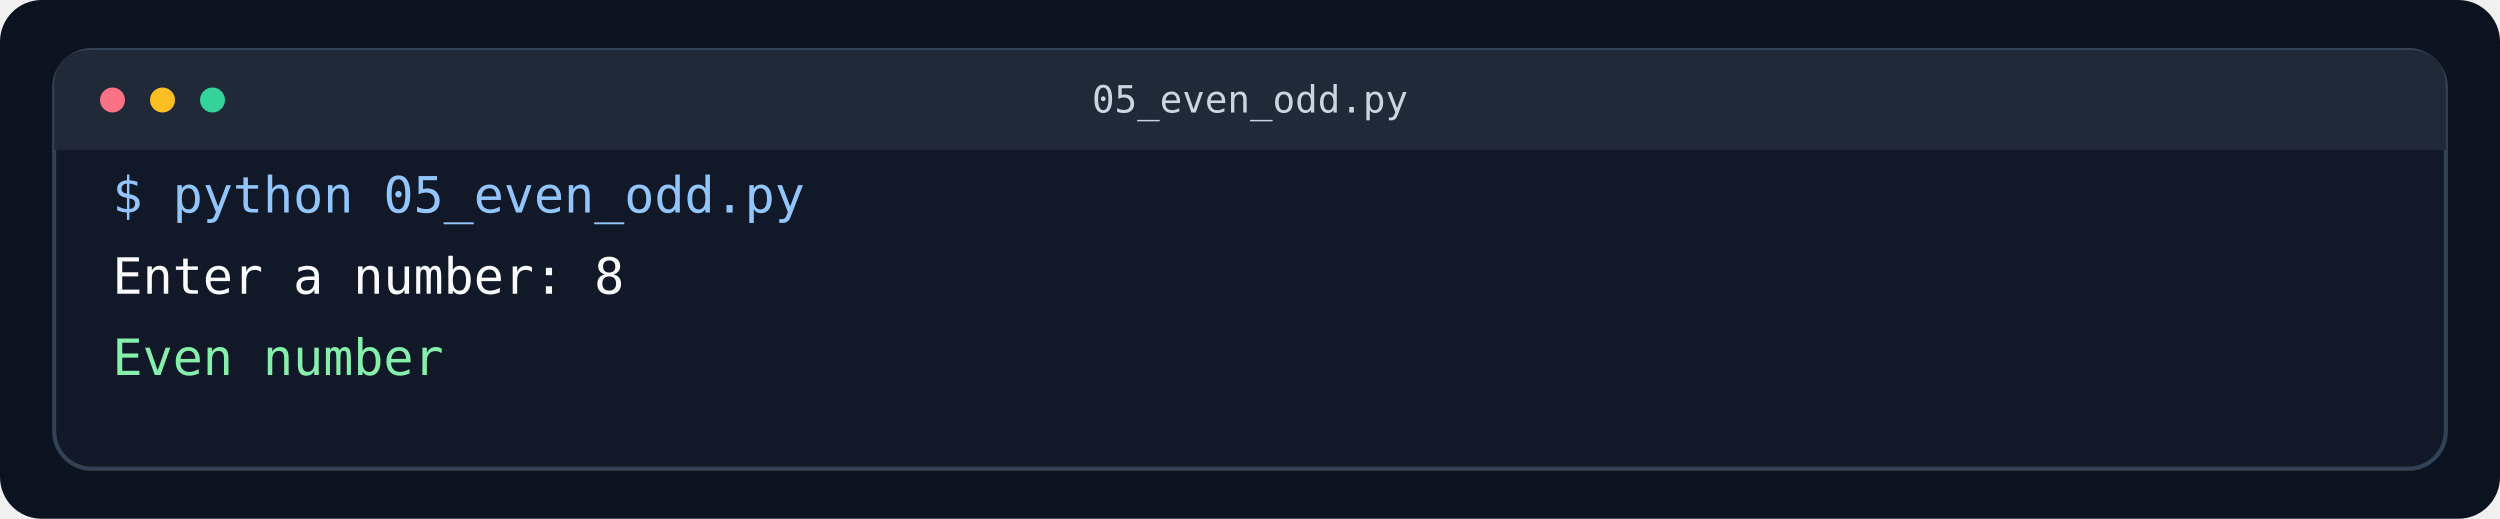
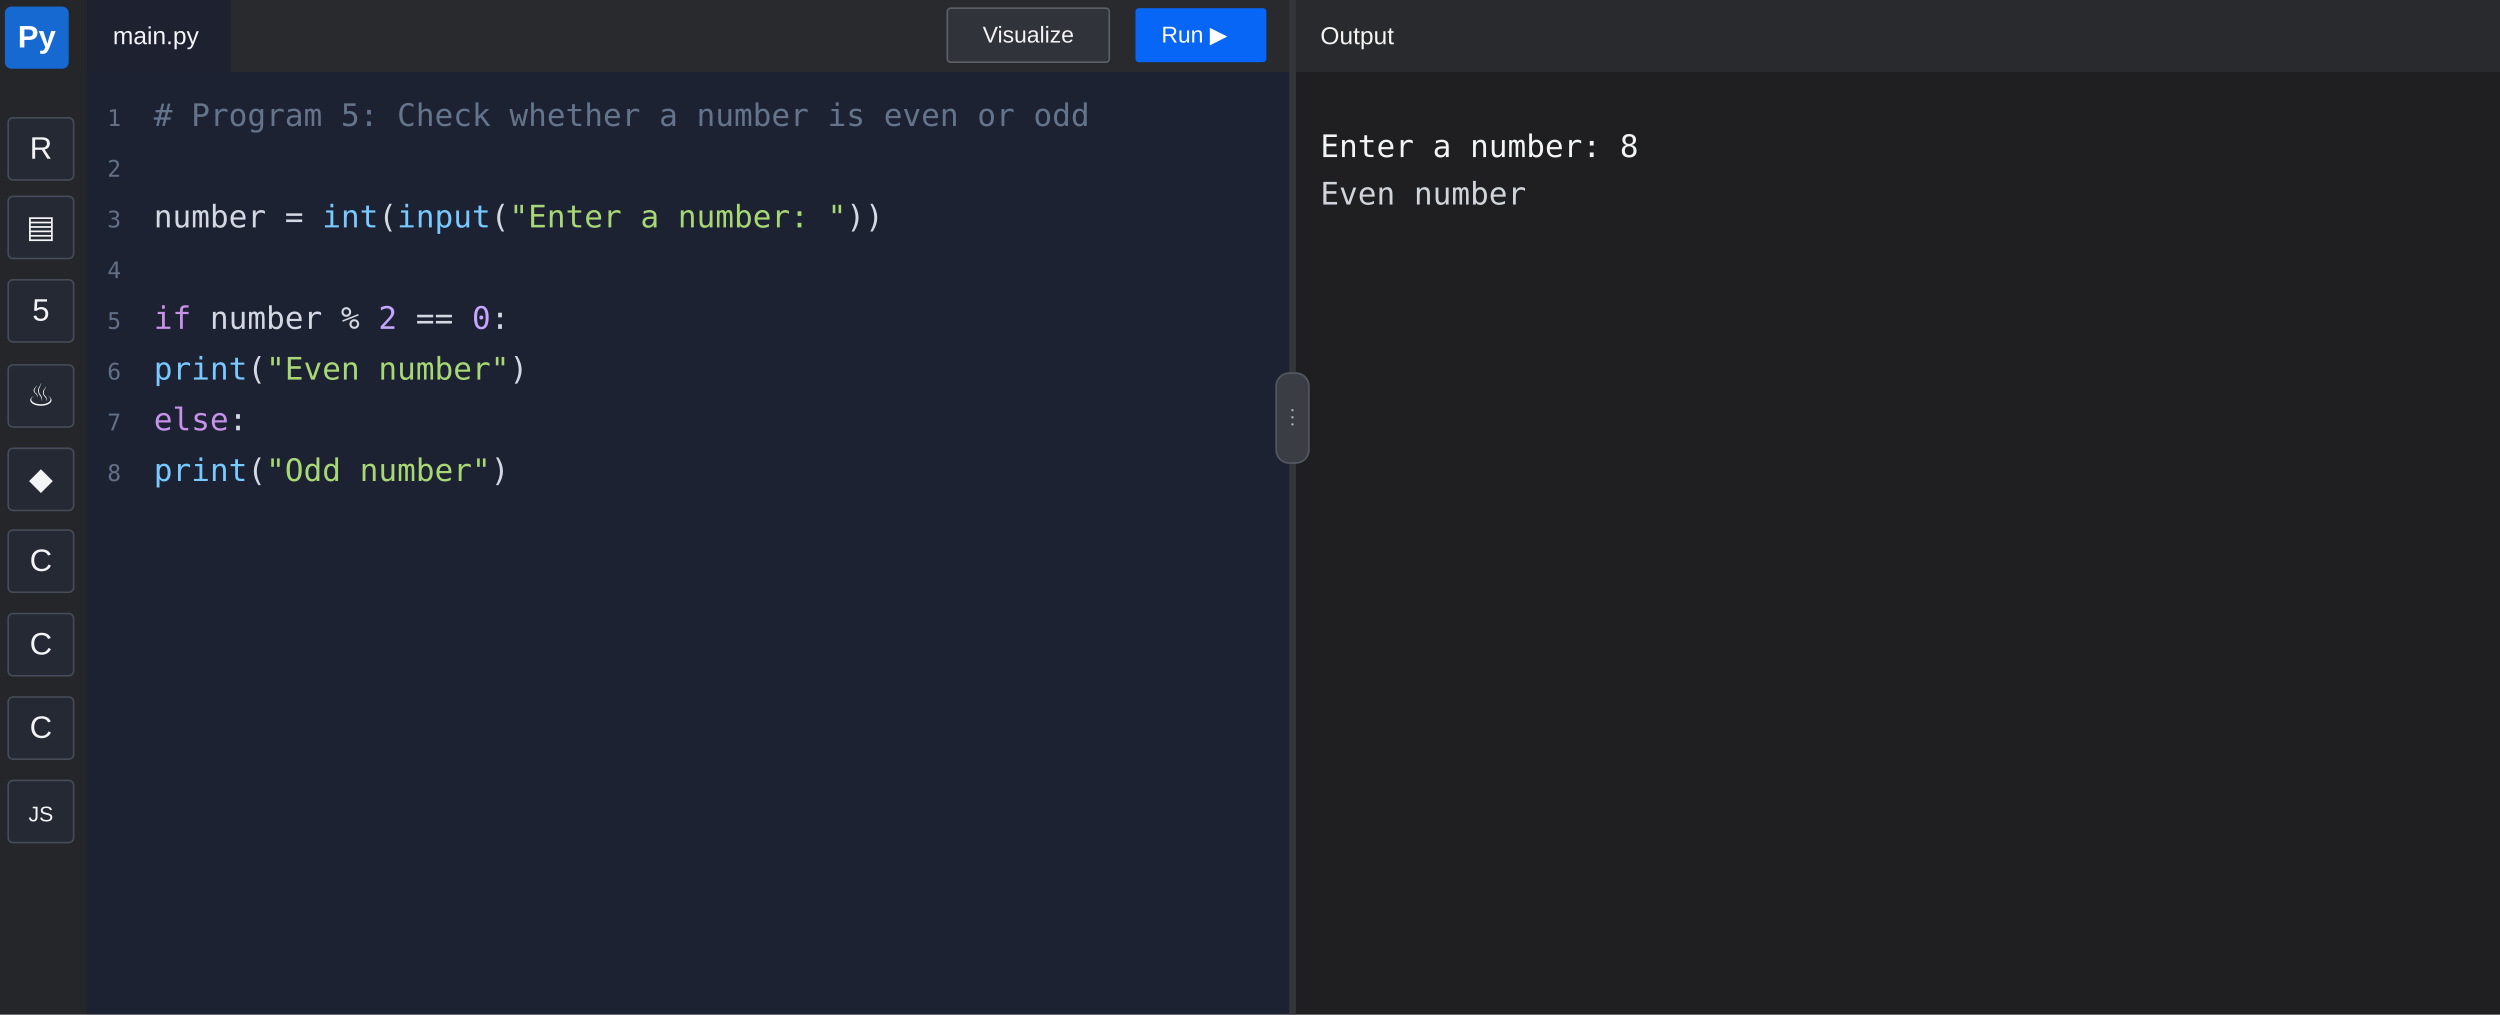
- <svg xmlns="http://www.w3.org/2000/svg" width="1200" height="249" viewBox="0 0 1200 249">
-   <rect width="1200" height="249" rx="20" fill="#0b1220" />
-   <rect x="26" y="24" width="1148" height="201" rx="18" fill="#111827" stroke="#334155" stroke-width="2" />
-   <path d="M44 24 H1156 Q1174 24 1174 42 V72 H26 V42 Q26 24 44 24Z" fill="#1f2937" />
-   <circle cx="54" cy="48" r="6" fill="#fb7185" />
-   <circle cx="78" cy="48" r="6" fill="#fbbf24" />
-   <circle cx="102" cy="48" r="6" fill="#34d399" />
-   <text x="600" y="54" fill="#cbd5e1" text-anchor="middle" font-family="ui-monospace, SFMono-Regular, Consolas, monospace" font-size="18">05_even_odd.py</text>
-   <g font-family="ui-monospace, SFMono-Regular, Consolas, monospace">
-     <text x="54" y="102" fill="#93c5fd" font-size="24">$ python 05_even_odd.py</text>
-     <text x="54" y="141" fill="#f9fafb" font-size="24">Enter a number: 8</text>
-     <text x="54" y="180" fill="#86efac" font-size="24">Even number</text>
+ <svg xmlns="http://www.w3.org/2000/svg" width="1528" height="620" viewBox="0 0 1528 620">
+   <rect width="1528" height="620" fill="#1e1e1f" />
+   <rect x="0" y="0" width="1528" height="44" fill="#292a2d" />
+   <rect x="0" y="0" width="53" height="620" fill="#25262a" />
+   <rect x="3" y="4" width="39" height="38" rx="4" fill="#1769d2" />
+   <text x="22.5" y="29" text-anchor="middle" font-family="Arial,sans-serif" font-weight="bold" font-size="19" fill="#fff">Py</text>
+   <rect x="5" y="72" width="40" height="38" rx="3" fill="#252933" stroke="#454b57" />
+   <text x="25" y="97" text-anchor="middle" font-size="19" font-family="Arial,sans-serif" fill="#f3f4f6">R</text>
+   <rect x="5" y="120" width="40" height="38" rx="3" fill="#252933" stroke="#454b57" />
+   <text x="25" y="145" text-anchor="middle" font-size="19" font-family="Arial,sans-serif" fill="#f3f4f6">▤</text>
+   <rect x="5" y="171" width="40" height="38" rx="3" fill="#252933" stroke="#454b57" />
+   <text x="25" y="196" text-anchor="middle" font-size="19" font-family="Arial,sans-serif" fill="#f3f4f6">5</text>
+   <rect x="5" y="223" width="40" height="38" rx="3" fill="#252933" stroke="#454b57" />
+   <text x="25" y="248" text-anchor="middle" font-size="19" font-family="Arial,sans-serif" fill="#f3f4f6">♨</text>
+   <rect x="5" y="274" width="40" height="38" rx="3" fill="#252933" stroke="#454b57" />
+   <text x="25" y="299" text-anchor="middle" font-size="19" font-family="Arial,sans-serif" fill="#f3f4f6">◆</text>
+   <rect x="5" y="324" width="40" height="38" rx="3" fill="#252933" stroke="#454b57" />
+   <text x="25" y="349" text-anchor="middle" font-size="19" font-family="Arial,sans-serif" fill="#f3f4f6">C</text>
+   <rect x="5" y="375" width="40" height="38" rx="3" fill="#252933" stroke="#454b57" />
+   <text x="25" y="400" text-anchor="middle" font-size="19" font-family="Arial,sans-serif" fill="#f3f4f6">C</text>
+   <rect x="5" y="426" width="40" height="38" rx="3" fill="#252933" stroke="#454b57" />
+   <text x="25" y="451" text-anchor="middle" font-size="19" font-family="Arial,sans-serif" fill="#f3f4f6">C</text>
+   <rect x="5" y="477" width="40" height="38" rx="3" fill="#252933" stroke="#454b57" />
+   <text x="25" y="502" text-anchor="middle" font-size="13" font-family="Arial,sans-serif" fill="#f3f4f6">JS</text>
+   <rect x="53" y="0" width="88" height="44" fill="#1e2230" />
+   <text x="69" y="27" font-size="15" font-family="Arial,sans-serif" fill="#f4f6fa">main.py</text>
+   <rect x="579" y="5" width="99" height="33" rx="2" fill="#30333a" stroke="#5b5f67" />
+   <text x="628.5" y="26" text-anchor="middle" font-size="14" font-family="Arial,sans-serif" fill="#f4f4f5">Visualize</text>
+   <rect x="694" y="5" width="80" height="33" rx="2" fill="#0866f6" />
+   <text x="730" y="26" text-anchor="middle" font-size="14" font-family="Arial,sans-serif" fill="#fff">Run ▶</text>
+   <rect x="53" y="44" width="737" height="576" fill="#1d2232" />
+   <rect x="790" y="44" width="738" height="576" fill="#1f1f21" />
+   <rect x="788" y="0" width="4" height="620" fill="#34363b" />
+   <text x="807" y="27" font-size="15" font-family="Arial,sans-serif" fill="#f5f5f5">Output</text>
+   <g font-family="ui-monospace, SFMono-Regular, Consolas, monospace" fill="#d4d8e2">
+     <text x="74" y="77" font-size="14" fill="#637086" text-anchor="end">1</text>
+     <text x="74" y="108" font-size="14" fill="#637086" text-anchor="end">2</text>
+     <text x="74" y="139" font-size="14" fill="#637086" text-anchor="end">3</text>
+     <text x="74" y="170" font-size="14" fill="#637086" text-anchor="end">4</text>
+     <text x="74" y="201" font-size="14" fill="#637086" text-anchor="end">5</text>
+     <text x="74" y="232" font-size="14" fill="#637086" text-anchor="end">6</text>
+     <text x="74" y="263" font-size="14" fill="#637086" text-anchor="end">7</text>
+     <text x="74" y="294" font-size="14" fill="#637086" text-anchor="end">8</text>
+     <text x="94" y="77" font-size="19">
+       <tspan fill="#64748b"># Program 5: Check whether a number is even or odd</tspan>
+     </text>
+     <text x="94" y="108" font-size="19" />
+     <text x="94" y="139" font-size="19">number = <tspan fill="#77c9ff">int</tspan>(<tspan fill="#77c9ff">input</tspan>(<tspan fill="#a8d875">"Enter a number: "</tspan>))</text>
+     <text x="94" y="170" font-size="19" />
+     <text x="94" y="201" font-size="19">
+       <tspan fill="#c792ea">if</tspan> number % <tspan fill="#c5a5ff">2</tspan> == <tspan fill="#c5a5ff">0</tspan>:</text>
+     <text x="94" y="232" font-size="19">
+       <tspan fill="#77c9ff">print</tspan>(<tspan fill="#a8d875">"Even number"</tspan>)</text>
+     <text x="94" y="263" font-size="19">
+       <tspan fill="#c792ea">else</tspan>:</text>
+     <text x="94" y="294" font-size="19">
+       <tspan fill="#77c9ff">print</tspan>(<tspan fill="#a8d875">"Odd number"</tspan>)</text>
+     <text x="807" y="96" font-size="19" fill="#f3f4f6">Enter a number: 8</text>
+     <text x="807" y="125" font-size="19" fill="#d1d5db">Even number</text>
  </g>
+   <rect x="780" y="228" width="20" height="55" rx="8" fill="#3a3d44" stroke="#545861" />
+   <text x="790" y="260" text-anchor="middle" font-size="13" fill="#aeb3bd">⋮</text>
</svg>
